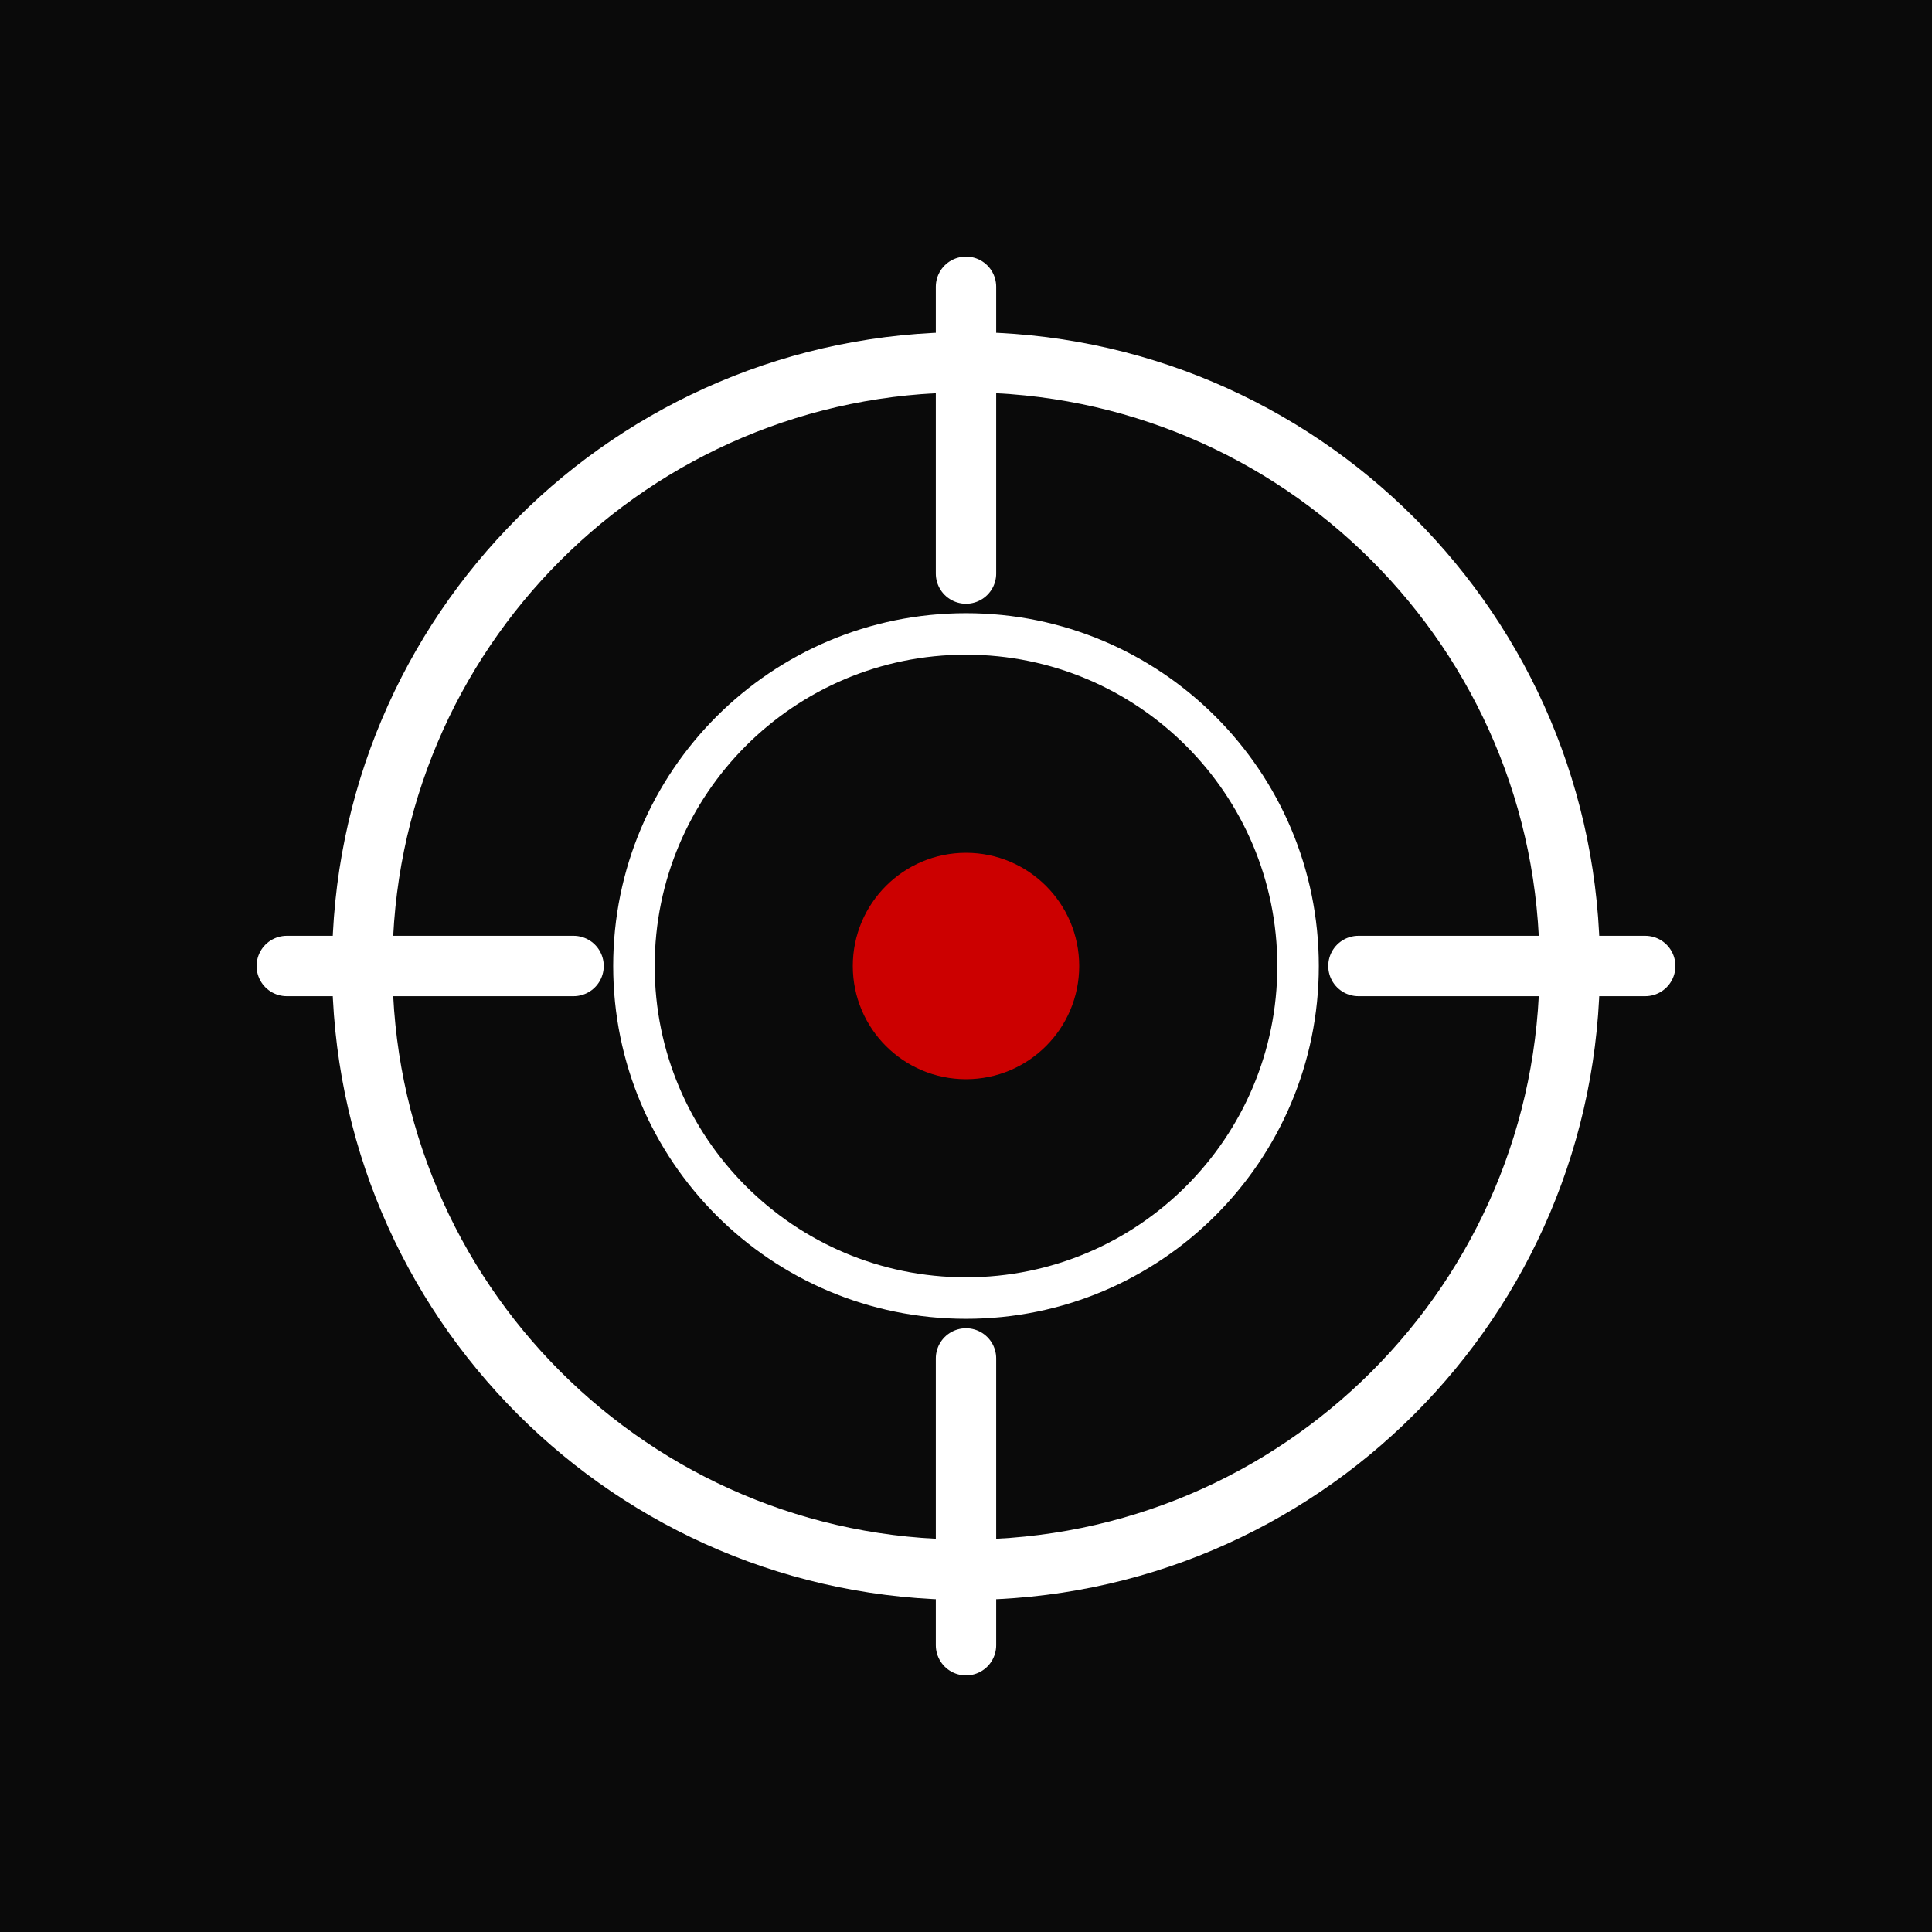
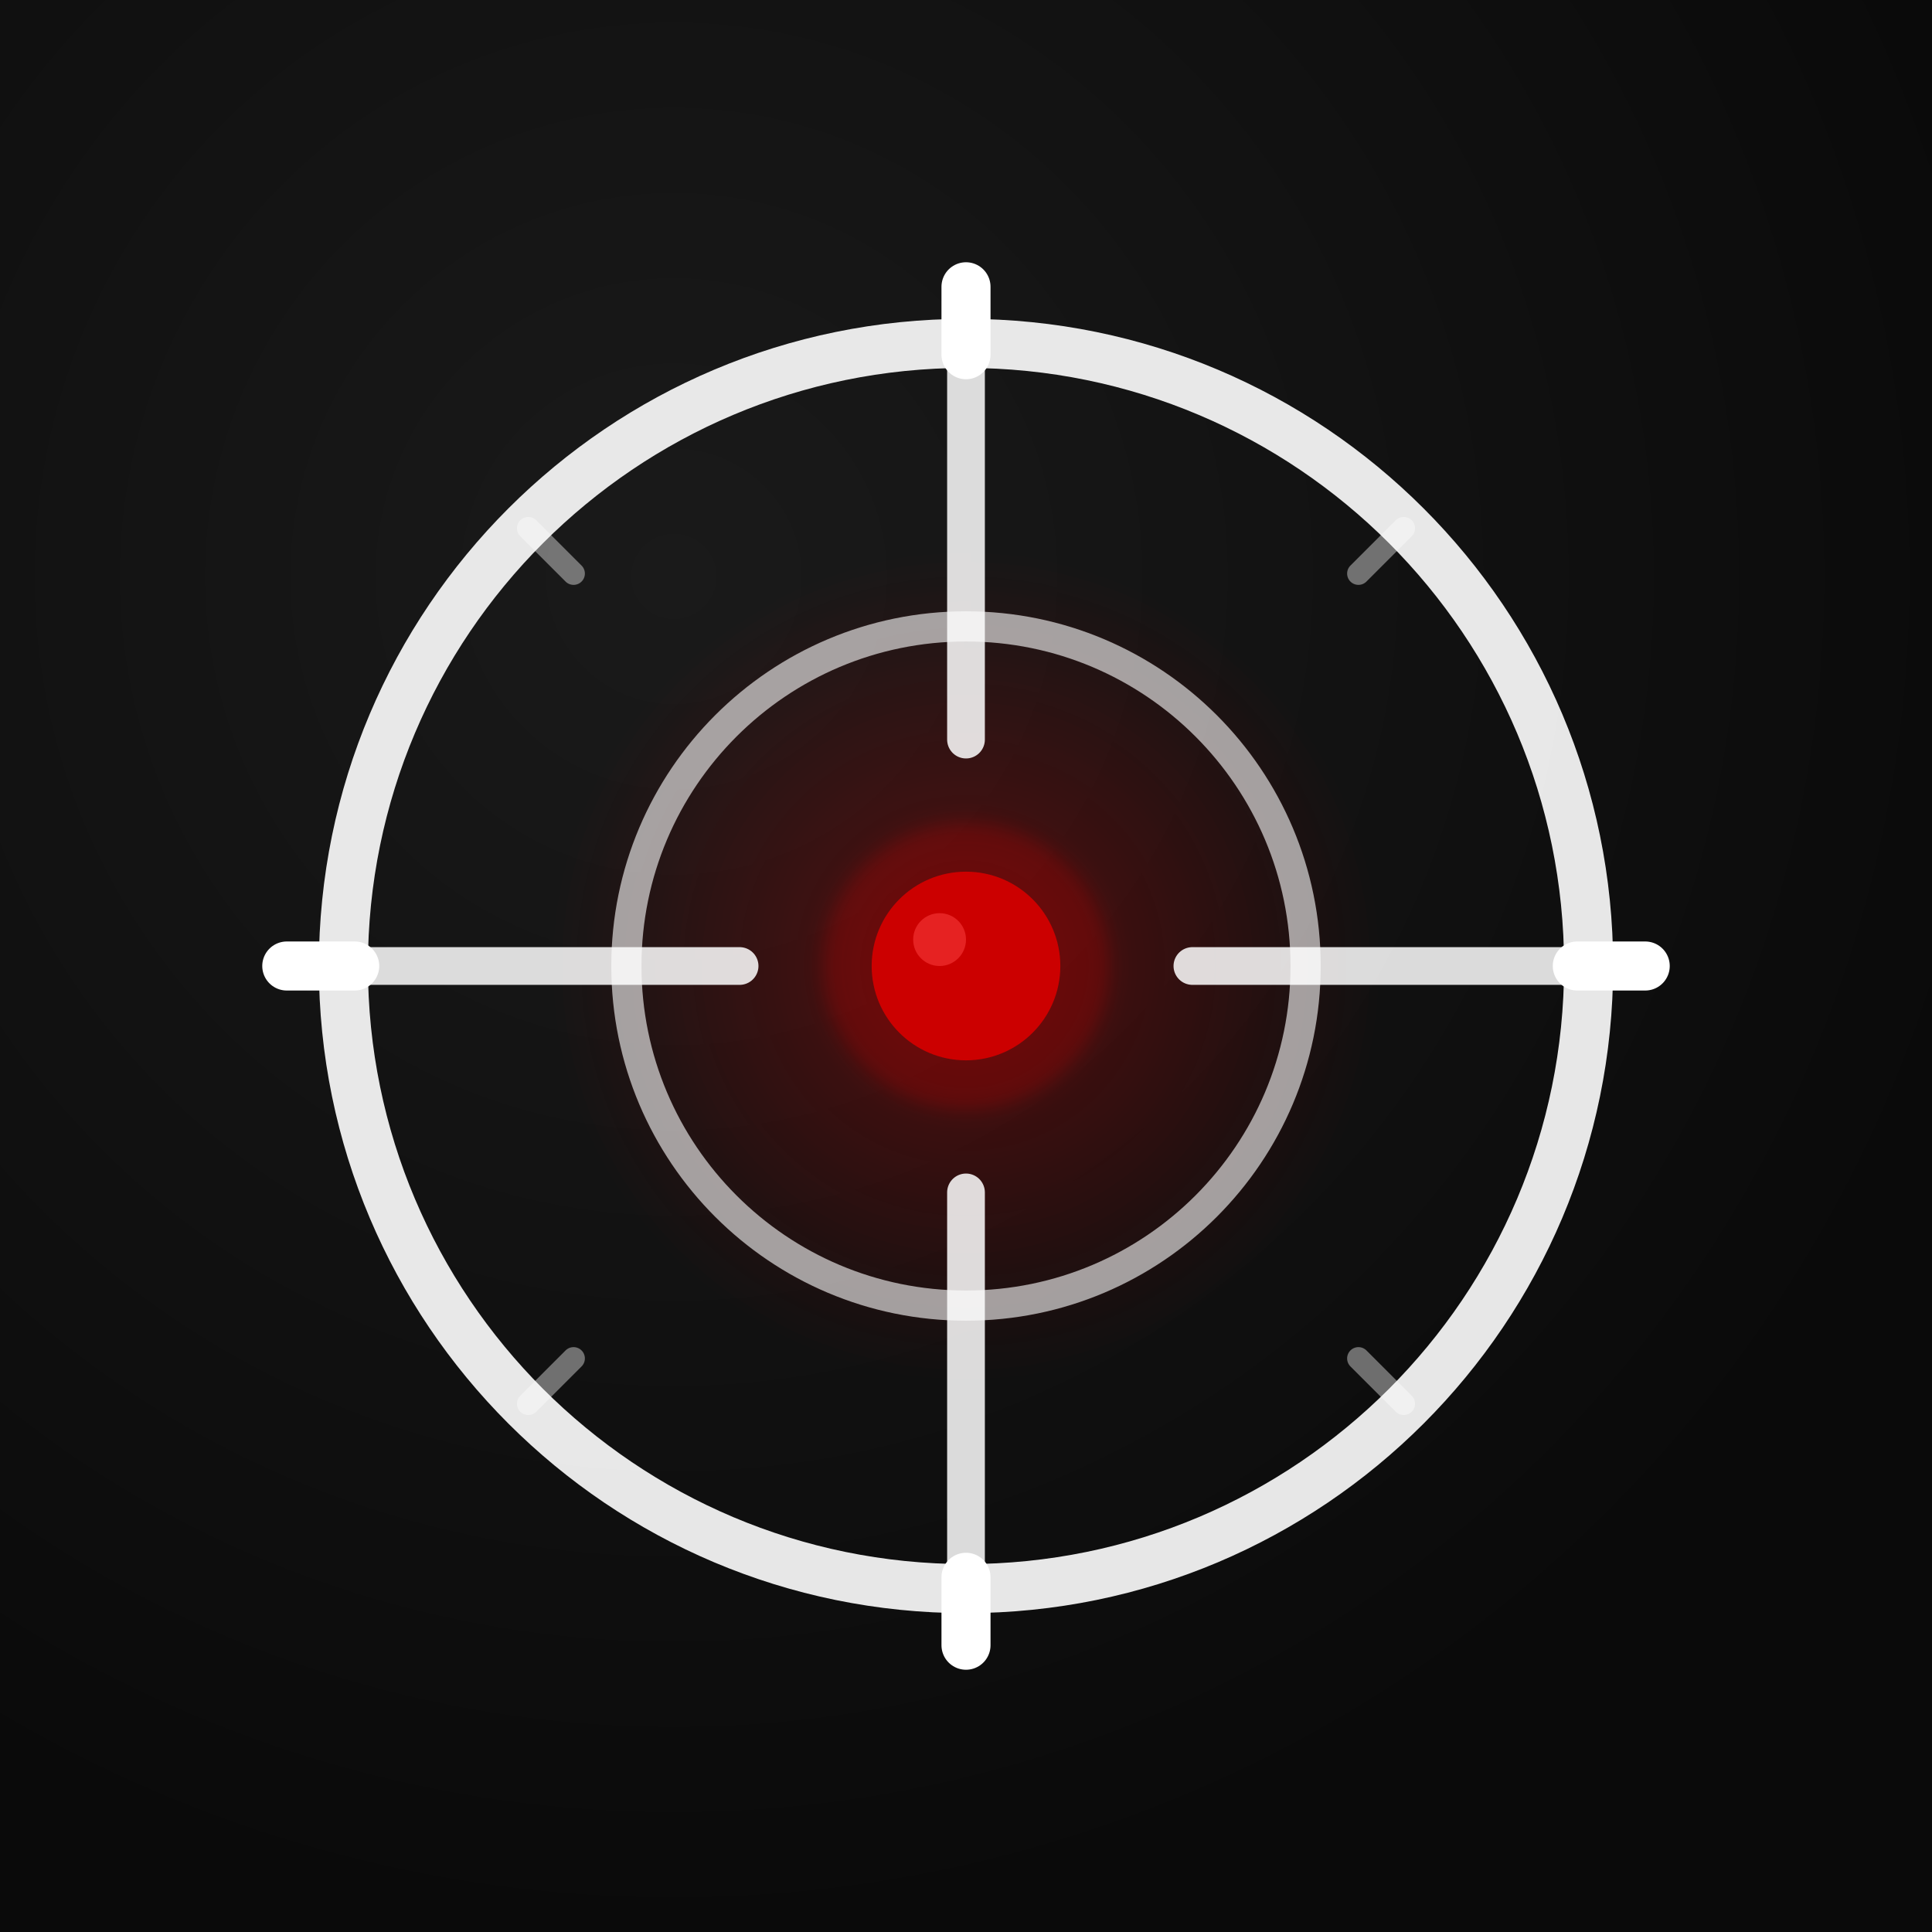
<svg xmlns="http://www.w3.org/2000/svg" viewBox="0 0 512 512">
-   <rect width="512" height="512" fill="#0a0a0a" />
-   <circle cx="256" cy="256" r="160" stroke="#ffffff" stroke-width="16" fill="none" />
-   <circle cx="256" cy="256" r="88" stroke="#ffffff" stroke-width="11" fill="none" />
-   <circle cx="256" cy="256" r="30" fill="#cc0000" />
-   <line x1="256" y1="76" x2="256" y2="152" stroke="#ffffff" stroke-width="16" stroke-linecap="round" />
-   <line x1="256" y1="360" x2="256" y2="436" stroke="#ffffff" stroke-width="16" stroke-linecap="round" />
-   <line x1="76" y1="256" x2="152" y2="256" stroke="#ffffff" stroke-width="16" stroke-linecap="round" />
-   <line x1="360" y1="256" x2="436" y2="256" stroke="#ffffff" stroke-width="16" stroke-linecap="round" />
+   <defs>
+     <radialGradient id="bg2" cx="35%" cy="30%" r="70%">
+       <stop offset="0%" stop-color="#1a1a1a" />
+       <stop offset="100%" stop-color="#0a0a0a" />
+     </radialGradient>
+     <radialGradient id="glow2" cx="50%" cy="50%" r="50%">
+       <stop offset="0%" stop-color="#cc0000" stop-opacity="0.35" />
+       <stop offset="100%" stop-color="#cc0000" stop-opacity="0" />
+     </radialGradient>
+     <filter id="soft2">
+       <feGaussianBlur stdDeviation="2.5" />
+     </filter>
+   </defs>
+   <rect width="512" height="512" fill="url(#bg2)" />
+   <circle cx="256" cy="256" r="110" fill="url(#glow2)" filter="url(#soft2)" />
+   <circle cx="256" cy="256" r="165" stroke="#ffffff" stroke-width="13" fill="none" opacity="0.9" />
+   <line x1="256" y1="76" x2="256" y2="94" stroke="#ffffff" stroke-width="13" stroke-linecap="round" />
+   <line x1="256" y1="418" x2="256" y2="436" stroke="#ffffff" stroke-width="13" stroke-linecap="round" />
+   <line x1="76" y1="256" x2="94" y2="256" stroke="#ffffff" stroke-width="13" stroke-linecap="round" />
+   <line x1="418" y1="256" x2="436" y2="256" stroke="#ffffff" stroke-width="13" stroke-linecap="round" />
+   <line x1="372" y1="140" x2="360" y2="152" stroke="#ffffff" stroke-width="6" stroke-linecap="round" opacity="0.4" />
+   <line x1="140" y1="140" x2="152" y2="152" stroke="#ffffff" stroke-width="6" stroke-linecap="round" opacity="0.4" />
+   <line x1="372" y1="372" x2="360" y2="360" stroke="#ffffff" stroke-width="6" stroke-linecap="round" opacity="0.4" />
+   <line x1="140" y1="372" x2="152" y2="360" stroke="#ffffff" stroke-width="6" stroke-linecap="round" opacity="0.4" />
+   <circle cx="256" cy="256" r="90" stroke="#ffffff" stroke-width="8" fill="none" opacity="0.6" />
+   <line x1="256" y1="94" x2="256" y2="196" stroke="#ffffff" stroke-width="10" stroke-linecap="round" opacity="0.85" />
+   <line x1="256" y1="316" x2="256" y2="418" stroke="#ffffff" stroke-width="10" stroke-linecap="round" opacity="0.85" />
+   <line x1="94" y1="256" x2="196" y2="256" stroke="#ffffff" stroke-width="10" stroke-linecap="round" opacity="0.85" />
+   <line x1="316" y1="256" x2="418" y2="256" stroke="#ffffff" stroke-width="10" stroke-linecap="round" opacity="0.85" />
+   <circle cx="256" cy="256" r="38" fill="#cc0000" opacity="0.25" filter="url(#soft2)" />
+   <circle cx="256" cy="256" r="25" fill="#cc0000" />
+   <circle cx="249" cy="249" r="7" fill="#ff4444" opacity="0.5" />
</svg>
